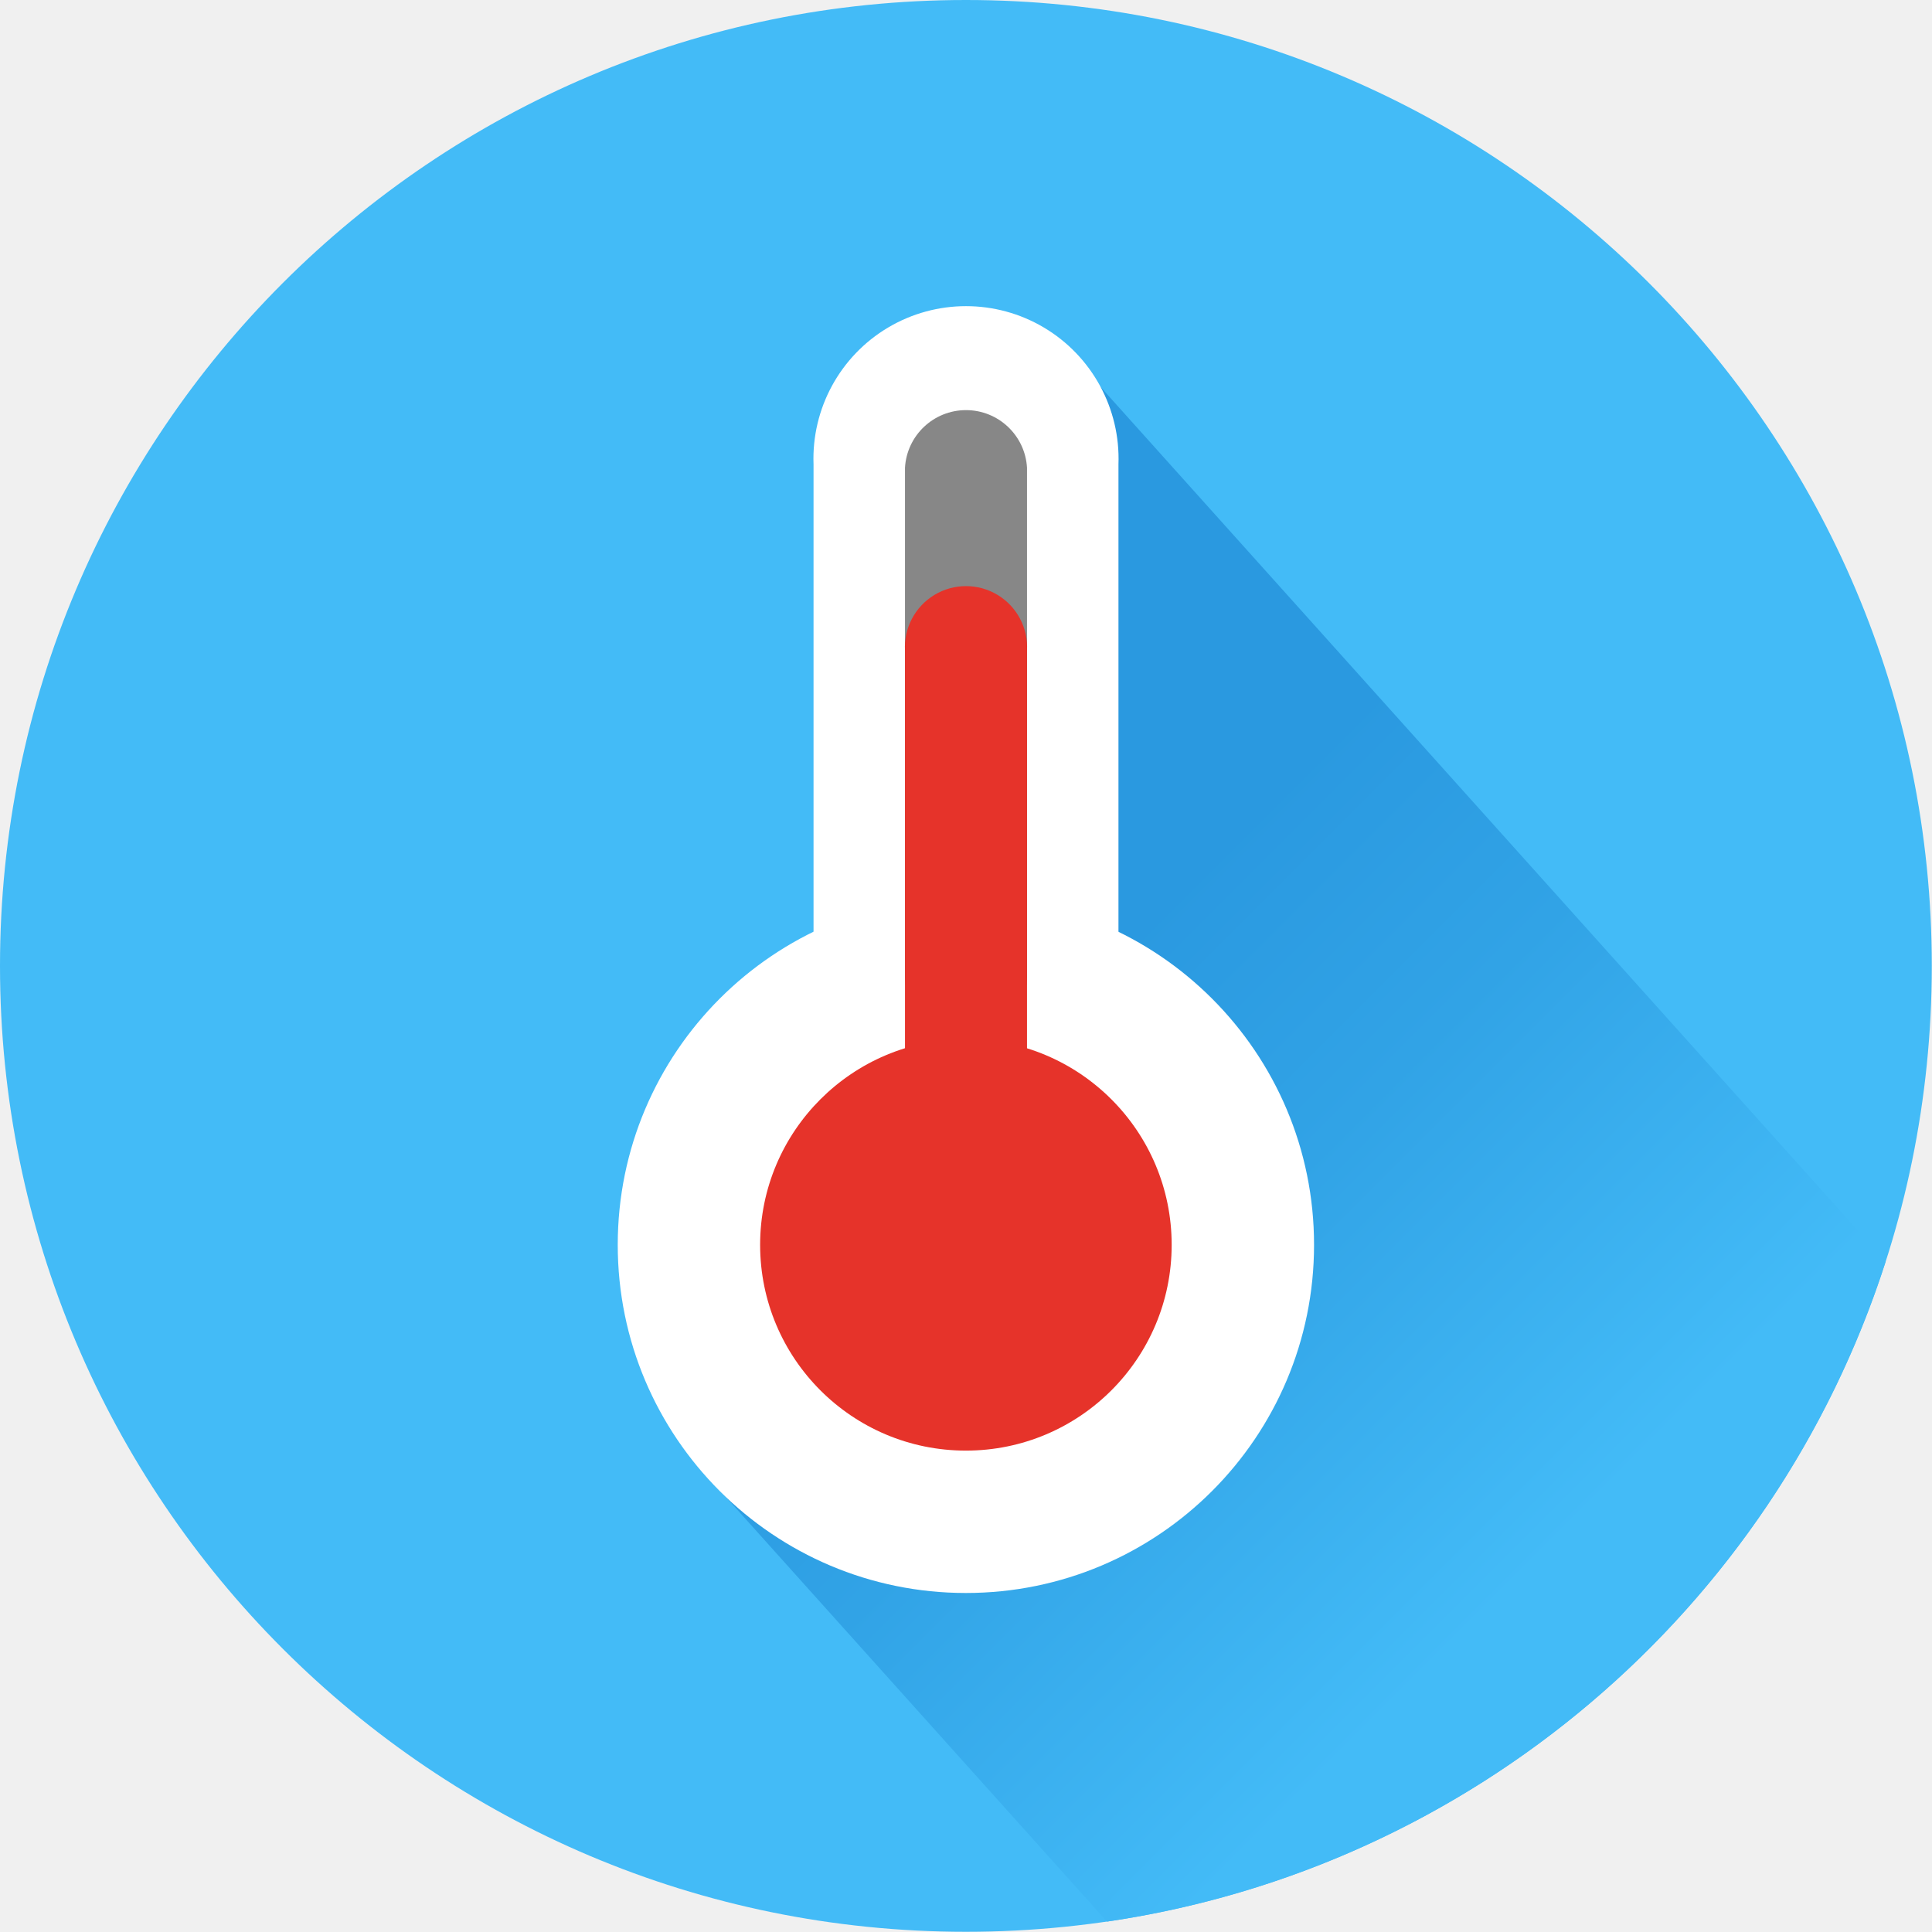
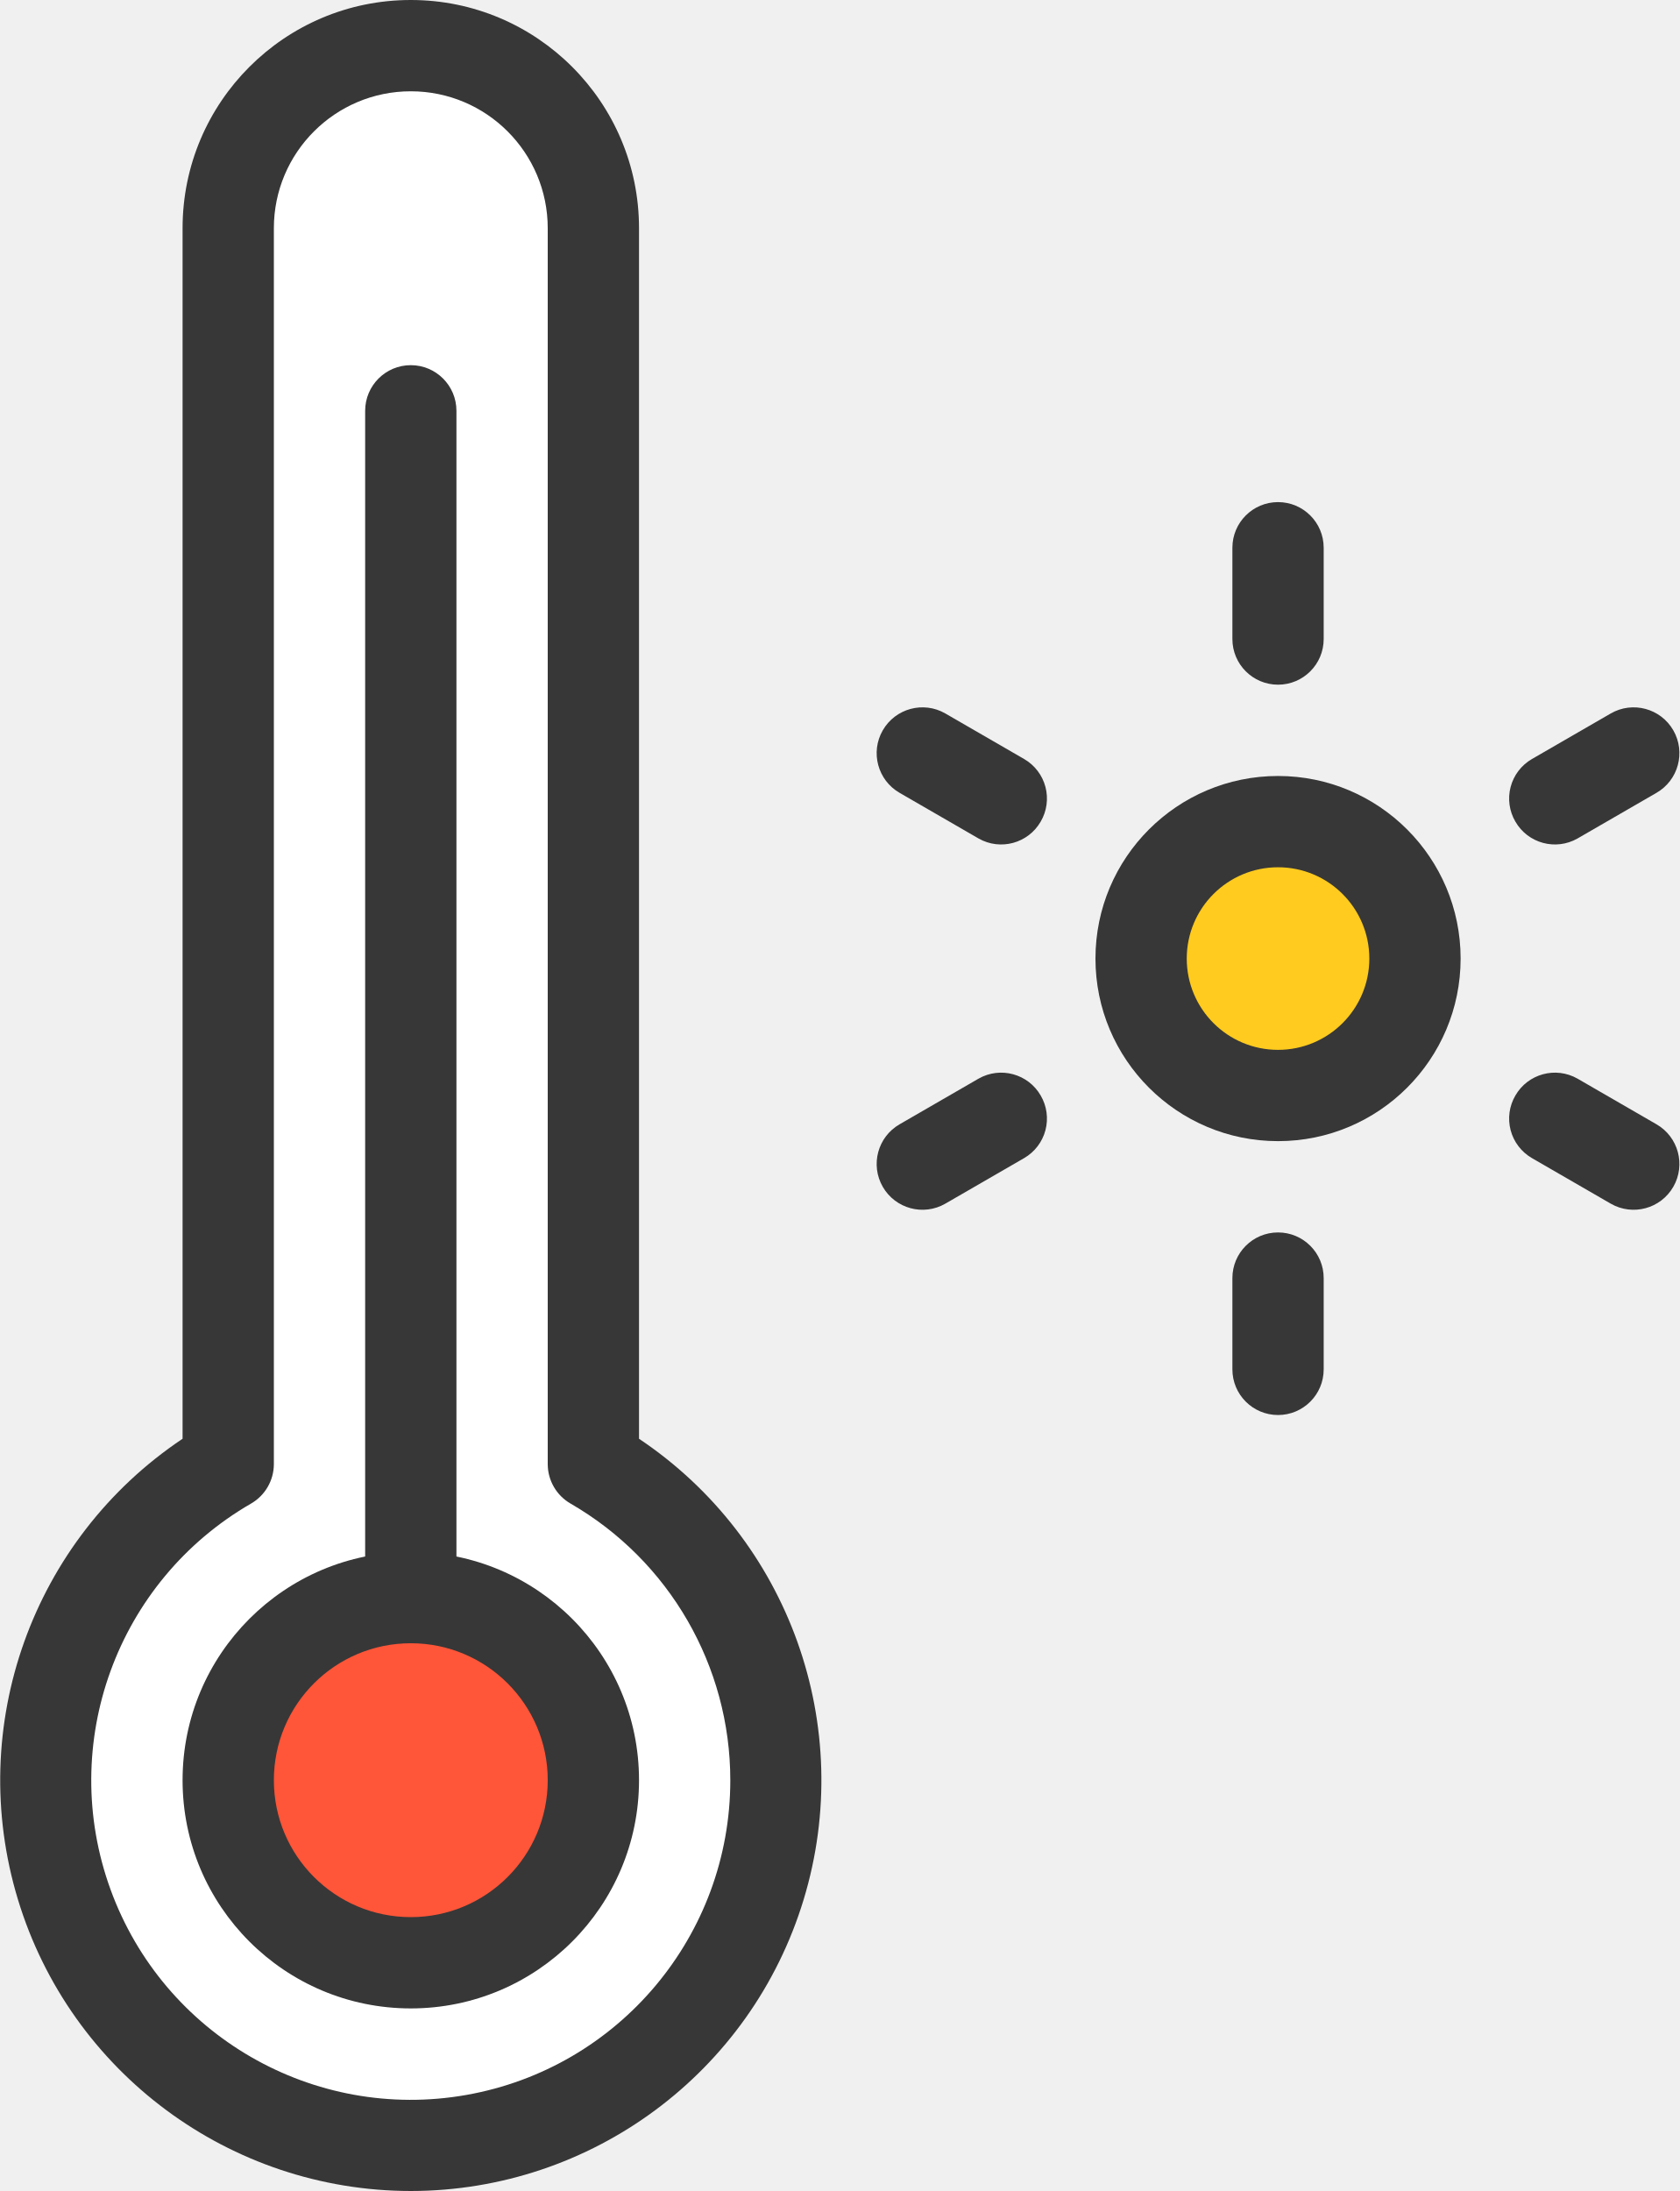
- <svg xmlns="http://www.w3.org/2000/svg" viewBox="0 0 92.95 92.95">
+ <svg xmlns="http://www.w3.org/2000/svg" viewBox="0 0 36.79 48">
  <defs>
-     <style>.cls-1{fill:#43bbf7;}.cls-2{fill:url(#linear-gradient);}.cls-3{fill:#fff;}.cls-4{fill:#e6332a;}.cls-5{fill:#878787;}</style>
-     <linearGradient id="linear-gradient" x1="48.44" y1="50.81" x2="73.44" y2="75.81" gradientUnits="userSpaceOnUse">
-       <stop offset="0" stop-color="#2a99e0" />
-       <stop offset="0.39" stop-color="#31a3e6" />
-       <stop offset="1" stop-color="#43bbf7" />
-     </linearGradient>
+     <style>.a{fill:#373737;}.b{fill:#ffcb1e;}.c{fill:#fff;}.d{fill:#ff5538;}</style>
  </defs>
-   <g id="Camada_2" data-name="Camada 2">
-     <g id="Layer_1" data-name="Layer 1">
-       <circle class="cls-1" cx="46.47" cy="46.47" r="46.47" />
-       <path class="cls-2" d="M90.72,60.69,52,17.56l-7.41,2.5L40.18,53.49,33.43,70.36,53.26,92.45A46.49,46.49,0,0,0,90.72,60.69Z" />
-       <path class="cls-3" d="M63.22,59.89A16.75,16.75,0,1,1,46.47,43.14,16.75,16.75,0,0,1,63.22,59.89Z" />
-       <path class="cls-3" d="M46.47,61.5a7.34,7.34,0,0,1-7.33-7.34V22.34a7.34,7.34,0,1,1,14.67,0V54.16A7.34,7.34,0,0,1,46.47,61.5Z" />
-       <path class="cls-4" d="M56.37,59.89a9.9,9.9,0,1,1-9.9-9.9A9.9,9.9,0,0,1,56.37,59.89Z" />
-       <path class="cls-5" d="M46.47,49.9A2.94,2.94,0,0,1,43.54,47V22.5a2.94,2.94,0,0,1,5.87,0V47A2.94,2.94,0,0,1,46.47,49.9Z" />
-       <path class="cls-4" d="M46.47,57.09a2.93,2.93,0,0,1-2.93-2.93V31.31a2.94,2.94,0,1,1,5.87,0V54.16A2.93,2.93,0,0,1,46.47,57.09Z" />
-     </g>
-   </g>
+   <path class="a" d="M28,27a1,1,0,0,0-1,1v2a1,1,0,0,0,2,0V28A1,1,0,0,0,28,27Z" />
+   <path class="a" d="M28,15a1,1,0,0,0,1-1V12a1,1,0,0,0-2,0v2A1,1,0,0,0,28,15Z" />
+   <path class="a" d="M33.2,24a1,1,0,0,0,.36,1.37l1.73,1a1,1,0,1,0,1-1.74l-1.73-1A1,1,0,0,0,33.2,24Z" />
+   <path class="a" d="M22.8,18a1,1,0,0,0-.36-1.37l-1.73-1a1,1,0,0,0-1,1.74l1.73,1A1,1,0,0,0,22.8,18Z" />
+   <path class="a" d="M33.2,18a1,1,0,0,0,1.36.37l1.73-1a1,1,0,0,0-1-1.74l-1.73,1A1,1,0,0,0,33.2,18Z" />
+   <path class="a" d="M22.8,24a1,1,0,0,0-1.36-.37l-1.73,1a1,1,0,0,0,1,1.74l1.73-1A1,1,0,0,0,22.8,24Z" />
+   <circle class="b" cx="28" cy="21" r="3" />
+   <path class="a" d="M28,25a4,4,0,1,1,4-4A4,4,0,0,1,28,25Zm0-6a2,2,0,1,0,2,2A2,2,0,0,0,28,19Z" />
+   <path class="c" d="M13,32.08V5A4,4,0,0,0,5,5V32.08a8,8,0,1,0,8,0Z" />
+   <path class="a" d="M9,48A9,9,0,0,1,4,31.52V5A5,5,0,0,1,14,5V31.52A9,9,0,0,1,9,48ZM9,2A3,3,0,0,0,6,5V32.08a1,1,0,0,1-.5.86A7,7,0,1,0,16,39a7,7,0,0,0-3.5-6.06,1,1,0,0,1-.5-.86V5A3,3,0,0,0,9,2Z" />
+   <circle class="d" cx="9" cy="39" r="4" />
+   <path class="a" d="M9,44a5,5,0,1,1,5-5A5,5,0,0,1,9,44Zm0-8a3,3,0,1,0,3,3A3,3,0,0,0,9,36Z" />
+   <path class="a" d="M9,36a1,1,0,0,1-1-1V9a1,1,0,0,1,2,0V35A1,1,0,0,1,9,36Z" />
</svg>
